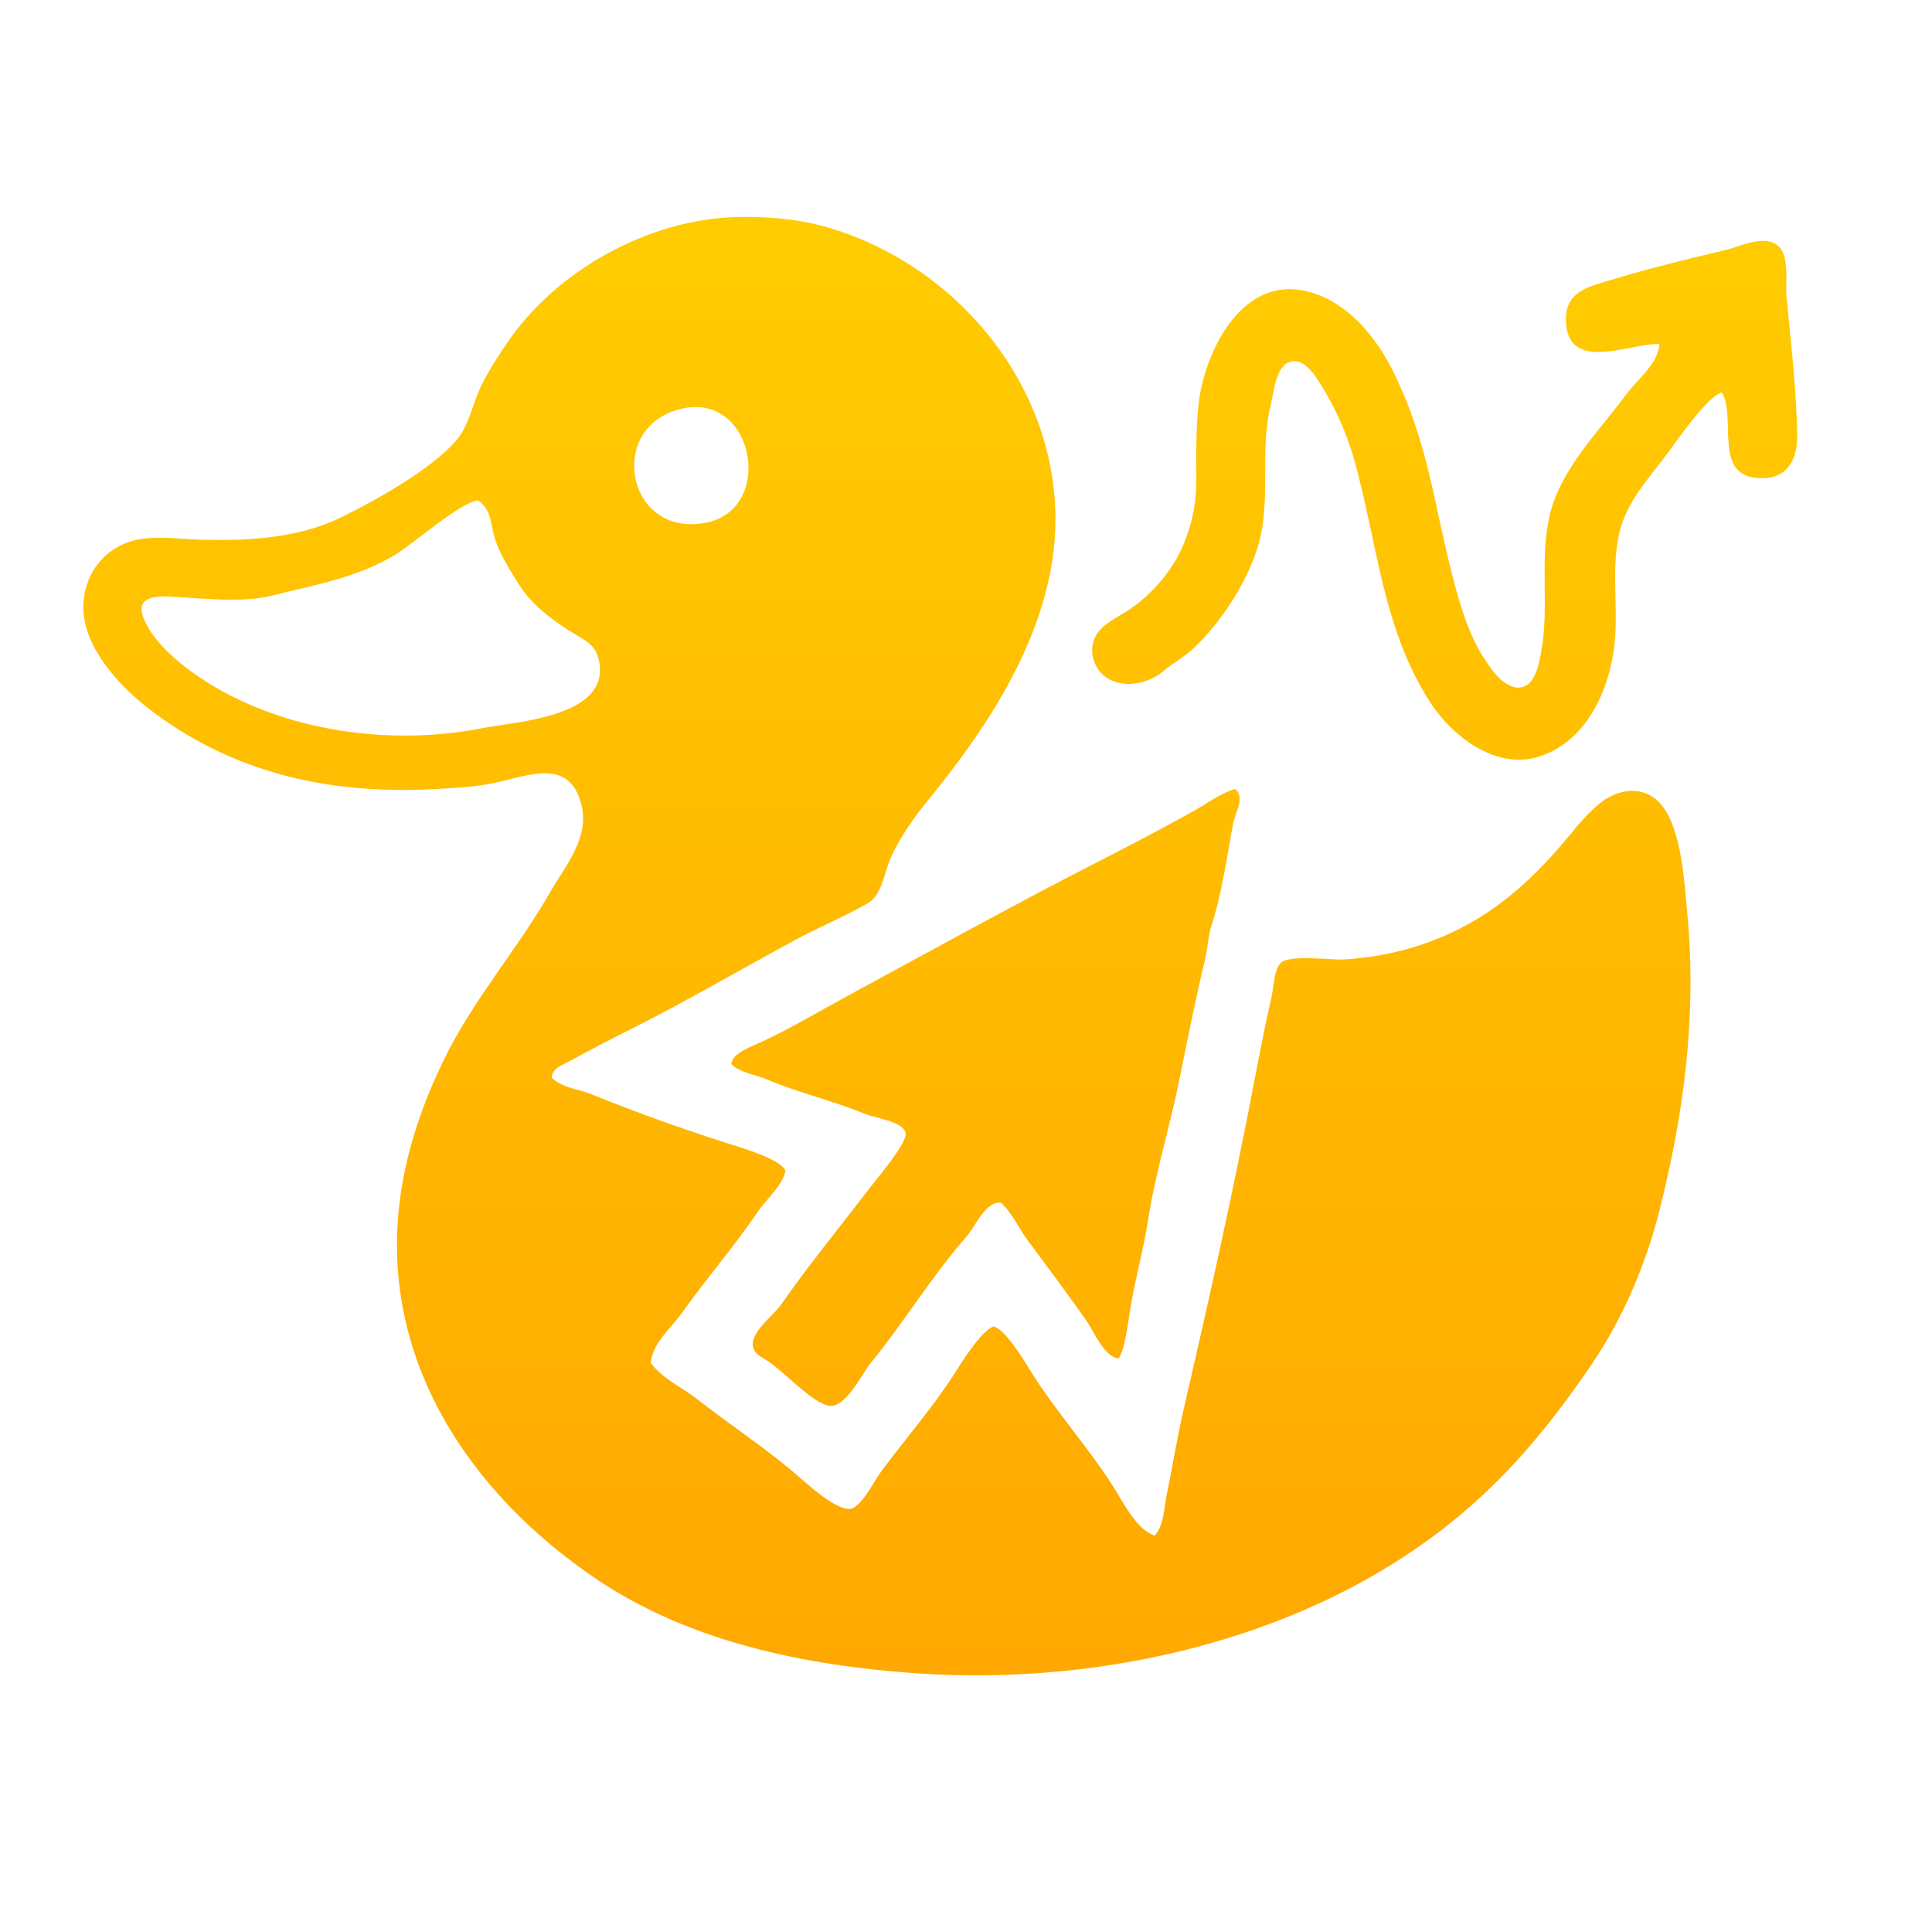
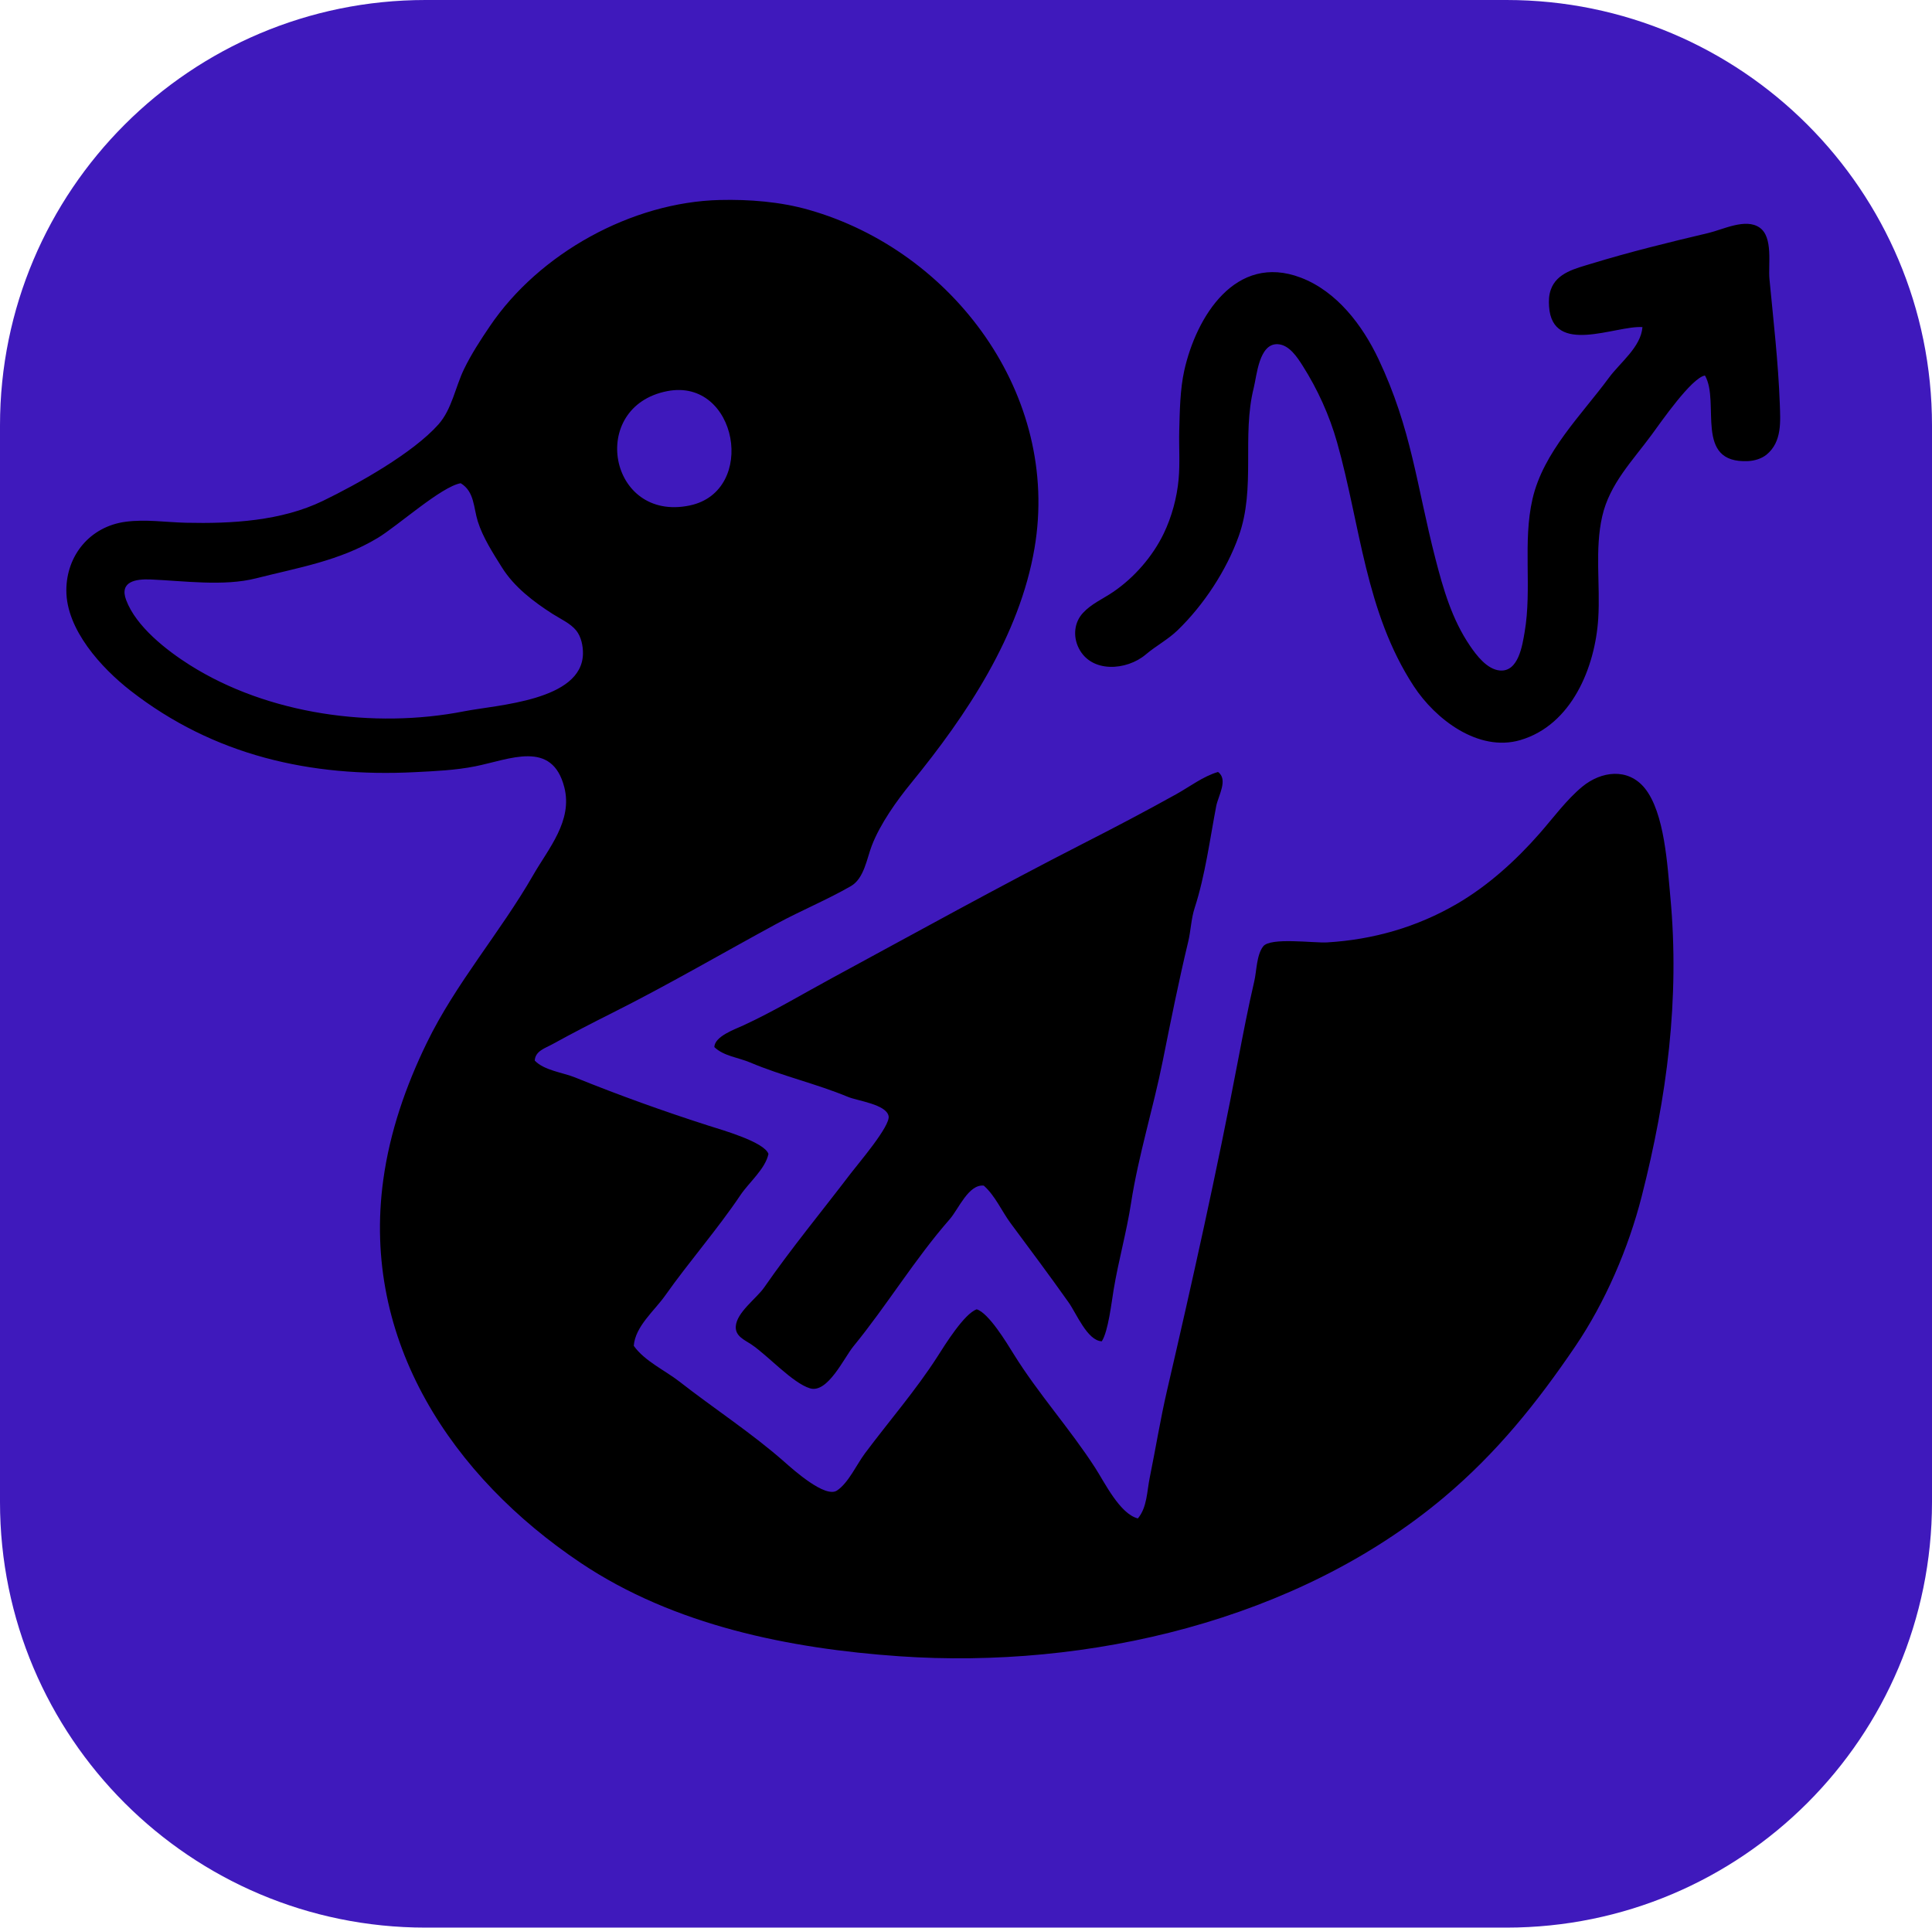
- <svg xmlns="http://www.w3.org/2000/svg" viewBox="0 0 454 453">
-   <linearGradient id="linearGradient1" x1="222.942" y1="393.578" x2="222.942" y2="50.786" gradientUnits="userSpaceOnUse">
-     <stop offset="0" stop-color="#ffa801" stop-opacity="1" />
-     <stop offset="1" stop-color="#ffcc01" stop-opacity="1" />
-   </linearGradient>
-   <path id="Path" fill="url(#linearGradient1)" fill-rule="evenodd" stroke="none" d="M 129.657 253.244 C 131.847 255.564 136.217 256.034 139.117 257.204 C 149.357 261.354 159.927 265.154 170.447 268.524 C 173.577 269.534 183.527 272.314 184.577 275.174 C 183.857 278.694 179.997 281.884 178.007 284.844 C 172.537 292.984 165.947 300.474 160.277 308.504 C 157.767 312.044 153.257 315.734 152.927 320.284 C 155.497 323.894 160.217 326.004 163.667 328.694 C 171.727 334.994 180.587 340.744 188.287 347.524 C 190.477 349.454 197.917 356.134 200.687 354.284 C 203.387 352.484 205.317 348.134 207.257 345.544 C 212.877 338.024 219.217 330.714 224.267 322.844 C 226.017 320.104 230.567 312.724 233.517 311.704 C 236.327 312.554 240.547 319.554 242.177 322.184 C 247.947 331.504 255.427 339.764 261.347 348.944 C 263.567 352.374 267.147 359.784 271.387 360.844 C 273.567 358.234 273.507 354.504 274.167 351.294 C 275.547 344.514 276.667 337.564 278.227 330.824 C 284.177 305.174 289.987 279.154 294.917 253.214 C 296.107 247.004 297.297 240.784 298.737 234.614 C 299.307 232.174 299.257 228.454 300.827 226.414 C 302.507 224.214 312.757 225.664 315.877 225.474 C 326.707 224.824 336.957 221.884 346.327 216.434 C 353.647 212.174 360.197 206.244 365.777 199.884 C 368.947 196.274 372.137 191.904 375.847 188.854 C 380.257 185.234 386.517 184.384 390.467 189.194 C 395.187 194.964 395.827 207.534 396.507 214.744 C 398.757 238.794 395.717 261.874 389.787 285.124 C 386.677 297.334 381.227 310.004 374.167 320.414 C 365.167 333.684 355.717 345.444 343.367 355.844 C 308.837 384.904 259.587 396.304 215.307 393.234 C 189.447 391.434 162.397 385.984 140.487 371.314 C 110.317 351.104 88.847 319.174 94.067 281.244 C 95.617 270.004 99.317 259.324 104.247 249.164 C 111.087 235.064 121.537 223.164 129.297 209.644 C 132.887 203.394 138.617 196.904 136.607 189.024 C 133.727 177.764 123.777 182.484 115.667 184.094 C 111.077 185.014 106.167 185.234 101.497 185.464 C 76.917 186.714 54.187 181.514 34.677 166.324 C 27.807 160.974 19.567 151.944 19.587 142.744 C 19.597 134.494 25.177 127.734 33.497 126.624 C 38.267 125.984 42.937 126.744 47.697 126.854 C 58.367 127.094 70.057 126.474 79.877 121.714 C 88.027 117.764 100.997 110.524 107.017 103.754 C 110.197 100.184 110.997 94.954 113.047 90.734 C 114.727 87.264 116.937 83.864 119.097 80.684 C 130.707 63.494 152.487 51.514 173.097 51.004 C 180.037 50.834 187.377 51.404 194.087 53.324 C 227.957 62.974 253.227 96.844 247.097 132.824 C 243.597 153.414 231.157 172.044 218.147 187.974 C 214.697 192.184 210.817 197.644 208.857 202.744 C 207.687 205.774 207.057 210.464 203.937 212.254 C 198.377 215.454 192.287 217.964 186.627 221.024 C 173.727 228.014 161.077 235.424 147.977 241.994 C 143.247 244.364 138.507 246.814 133.857 249.374 C 132.107 250.344 129.777 250.984 129.657 253.244 Z M 404.647 92.254 C 401.517 92.744 394.237 103.294 392.097 106.204 C 387.617 112.304 382.247 117.704 380.507 125.324 C 378.717 133.124 380.067 141.434 379.567 149.364 C 378.837 160.874 373.307 174.404 361.237 177.934 C 351.397 180.804 341.287 173.024 336.207 165.244 C 324.827 147.814 323.707 127.504 318.197 107.964 C 316.407 101.624 313.617 95.484 310.107 89.954 C 308.857 87.984 306.957 85.044 304.287 84.894 C 299.857 84.634 299.337 92.264 298.617 95.134 C 295.757 106.554 299.147 118.634 295.087 129.994 C 292.217 138.034 286.877 146.154 280.747 152.094 C 278.477 154.294 275.617 155.794 273.227 157.824 C 268.767 161.594 260.427 162.274 257.467 156.274 C 256.127 153.554 256.397 150.294 258.487 148.044 C 260.477 145.884 263.177 144.754 265.567 143.124 C 270.517 139.764 274.857 134.784 277.467 129.374 C 279.347 125.464 280.557 120.994 280.957 116.664 C 281.307 112.874 281.007 108.994 281.107 105.184 C 281.227 100.644 281.297 95.534 282.287 91.084 C 285.097 78.474 294.317 63.404 309.677 69.254 C 318.147 72.484 324.147 80.434 327.897 88.324 C 335.737 104.874 336.867 118.094 341.307 135.304 C 343.147 142.444 345.207 149.574 349.417 155.754 C 350.957 158.024 353.437 161.304 356.437 161.574 C 360.827 161.964 361.737 155.634 362.267 152.574 C 364.037 142.284 361.777 131.404 364.127 121.234 C 366.677 110.214 375.597 101.574 382.047 92.814 C 384.717 89.174 389.587 85.594 389.957 80.874 C 383.667 80.444 368.767 87.724 368.007 76.004 C 367.927 74.654 367.957 73.414 368.407 72.114 C 369.807 68.054 374.347 67.084 377.937 65.974 C 387.017 63.194 396.297 60.924 405.517 58.744 C 408.917 57.934 414.207 55.214 417.477 57.484 C 420.717 59.724 419.477 66.164 419.797 69.544 C 420.727 79.294 421.867 89.064 422.227 98.854 C 422.377 103.054 422.777 107.854 419.107 110.854 C 417.937 111.804 416.267 112.294 414.787 112.364 C 401.947 112.984 408.277 98.554 404.647 92.254 Z M 160.787 95.924 C 142.087 99.564 147.037 126.774 166.077 122.794 C 182.027 119.454 177.307 92.714 160.787 95.924 Z M 112.257 117.564 C 107.727 118.334 97.437 127.614 92.727 130.444 C 83.737 135.844 74.077 137.394 64.167 139.914 C 56.597 141.844 47.167 140.514 39.427 140.184 C 35.937 140.034 32.007 140.634 33.637 145.004 C 35.967 151.264 43.177 156.864 48.587 160.284 C 66.987 171.914 91.827 175.334 113.117 171.154 C 120.807 169.644 140.777 168.694 140.987 157.644 C 141.017 155.824 140.577 153.654 139.417 152.194 C 138.067 150.504 135.647 149.424 133.847 148.274 C 129.377 145.414 124.827 141.954 121.967 137.384 C 119.857 134.014 117.467 130.334 116.277 126.544 C 115.257 123.314 115.507 119.524 112.257 117.564 Z M 290.217 185.424 C 292.677 187.194 290.257 191.054 289.797 193.434 C 288.307 201.244 287.187 209.794 284.747 217.314 C 283.877 219.974 283.847 222.694 283.197 225.374 C 280.977 234.614 279.117 243.914 277.247 253.244 C 275.017 264.404 271.517 275.494 269.777 286.764 C 268.727 293.564 266.827 300.254 265.697 307.054 C 265.197 310.034 264.427 316.894 262.907 319.214 C 259.527 319.094 256.957 312.684 255.107 310.074 C 250.657 303.784 246.047 297.624 241.467 291.444 C 239.347 288.574 237.887 285.044 235.177 282.634 C 231.597 282.244 229.257 288.144 227.157 290.544 C 218.947 299.914 212.407 310.794 204.507 320.444 C 202.347 323.084 198.477 331.544 194.317 330.264 C 190.237 329.014 184.437 322.574 180.627 320.004 C 178.997 318.894 176.767 318.064 176.897 315.734 C 177.097 312.404 181.777 309.154 183.577 306.554 C 189.957 297.344 197.157 288.644 203.937 279.734 C 205.667 277.454 213.287 268.594 212.807 266.284 C 212.237 263.514 205.527 262.724 203.277 261.784 C 195.787 258.674 187.757 256.864 180.277 253.694 C 177.527 252.524 174.057 252.204 171.857 250.074 C 171.947 247.534 176.687 245.904 178.687 244.974 C 185.817 241.684 192.587 237.604 199.477 233.874 C 219.137 223.224 238.647 212.414 258.497 202.264 C 265.827 198.524 273.187 194.664 280.387 190.654 C 283.557 188.894 286.737 186.434 290.217 185.424 Z" />
+ <svg xmlns="http://www.w3.org/2000/svg" viewBox="0 0 454 453" role="img" aria-label="Remote Mouse Jiggler">
+   <defs>
+     <linearGradient id="g" x1="0" y1="1" x2="0" y2="0">
+       <stop offset="0" stop-color="FFB701" />
+       <stop offset="1" stop-color="FFC728" />
+     </linearGradient>
+   </defs>
+   <rect width="454" height="453" rx="100" fill="#3F19BC" />
+   <g transform="translate(-4,-4)">
+     <path d="M129.66,253.24C131.85,255.56 136.22,256.03 139.12,257.2C149.36,261.35 159.93,265.15 170.45,268.52C173.58,269.53 183.53,272.31 184.58,275.17C183.86,278.69 180,281.88 178.01,284.84C172.54,292.98 165.95,300.47 160.28,308.5C157.77,312.04 153.26,315.73 152.93,320.28C155.5,323.89 160.22,326 163.67,328.69C171.73,334.99 180.59,340.74 188.29,347.52C190.48,349.45 197.92,356.13 200.69,354.28C203.39,352.48 205.32,348.13 207.26,345.54C212.88,338.02 219.22,330.71 224.27,322.84C226.02,320.1 230.57,312.72 233.52,311.7C236.33,312.55 240.55,319.55 242.18,322.18C247.95,331.5 255.43,339.76 261.35,348.94C263.57,352.37 267.15,359.78 271.39,360.84C273.57,358.23 273.51,354.5 274.17,351.29C275.55,344.51 276.67,337.56 278.23,330.82C284.18,305.17 289.99,279.15 294.92,253.21C296.11,247 297.3,240.78 298.74,234.61C299.31,232.17 299.26,228.45 300.83,226.41C302.51,224.21 312.76,225.66 315.88,225.47C326.71,224.82 336.96,221.88 346.33,216.43C353.65,212.17 360.2,206.24 365.78,199.88C368.95,196.27 372.14,191.9 375.85,188.85C380.26,185.23 386.52,184.38 390.47,189.19C395.19,194.96 395.83,207.53 396.51,214.74C398.76,238.79 395.72,261.87 389.79,285.12C386.68,297.33 381.23,310 374.17,320.41C365.17,333.68 355.72,345.44 343.37,355.84C308.84,384.9 259.59,396.3 215.31,393.23C189.45,391.43 162.4,385.98 140.49,371.31C110.32,351.1 88.85,319.17 94.07,281.24C95.62,270 99.32,259.32 104.25,249.16C111.09,235.06 121.54,223.16 129.3,209.64C132.89,203.39 138.62,196.9 136.61,189.02C133.73,177.76 123.78,182.48 115.67,184.09C111.08,185.01 106.17,185.23 101.5,185.46C76.92,186.71 54.19,181.51 34.68,166.32C27.81,160.97 19.57,151.94 19.59,142.74C19.6,134.49 25.18,127.73 33.5,126.62C38.27,125.98 42.94,126.74 47.7,126.85C58.37,127.09 70.06,126.47 79.88,121.71C88.03,117.76 101,110.52 107.02,103.75C110.2,100.18 111,94.95 113.05,90.73C114.73,87.26 116.94,83.86 119.1,80.68C130.71,63.49 152.49,51.51 173.1,51C180.04,50.83 187.38,51.4 194.09,53.32C227.96,62.97 253.23,96.84 247.1,132.82C243.6,153.41 231.16,172.04 218.15,187.97C214.7,192.18 210.82,197.64 208.86,202.74C207.69,205.77 207.06,210.46 203.94,212.25C198.38,215.45 192.29,217.96 186.63,221.02C173.73,228.01 161.08,235.42 147.98,241.99C143.25,244.36 138.51,246.81 133.86,249.37C132.11,250.34 129.78,250.98 129.66,253.24ZM404.65,92.25C401.52,92.74 394.24,103.29 392.1,106.2C387.62,112.3 382.25,117.7 380.51,125.32C378.72,133.12 380.07,141.43 379.57,149.36C378.84,160.87 373.31,174.4 361.24,177.93C351.4,180.8 341.29,173.02 336.21,165.24C324.83,147.81 323.71,127.5 318.2,107.96C316.41,101.62 313.62,95.48 310.11,89.95C308.86,87.98 306.96,85.04 304.29,84.89C299.86,84.63 299.34,92.26 298.62,95.13C295.76,106.55 299.15,118.63 295.09,129.99C292.22,138.03 286.88,146.15 280.75,152.09C278.48,154.29 275.62,155.79 273.23,157.82C268.77,161.59 260.43,162.27 257.47,156.27C256.13,153.55 256.4,150.29 258.49,148.04C260.48,145.88 263.18,144.75 265.57,143.12C270.52,139.76 274.86,134.78 277.47,129.37C279.35,125.46 280.56,120.99 280.96,116.66C281.31,112.87 281.01,108.99 281.11,105.18C281.23,100.64 281.3,95.53 282.29,91.08C285.1,78.47 294.32,63.4 309.68,69.25C318.15,72.48 324.15,80.43 327.9,88.32C335.74,104.87 336.87,118.09 341.31,135.3C343.15,142.44 345.21,149.57 349.42,155.75C350.96,158.02 353.44,161.3 356.44,161.57C360.83,161.96 361.74,155.63 362.27,152.57C364.04,142.28 361.78,131.4 364.13,121.23C366.68,110.21 375.6,101.57 382.05,92.81C384.72,89.17 389.59,85.59 389.96,80.87C383.67,80.44 368.77,87.72 368.01,76C367.93,74.65 367.96,73.41 368.41,72.11C369.81,68.05 374.35,67.08 377.94,65.97C387.02,63.19 396.3,60.92 405.52,58.74C408.92,57.93 414.21,55.21 417.48,57.48C420.72,59.72 419.48,66.16 419.8,69.54C420.73,79.29 421.87,89.06 422.23,98.85C422.38,103.05 422.78,107.85 419.11,110.85C417.94,111.8 416.27,112.29 414.79,112.36C401.95,112.98 408.28,98.55 404.65,92.25ZM160.79,95.92C142.09,99.56 147.04,126.77 166.08,122.79C182.03,119.45 177.31,92.71 160.79,95.92ZM112.26,117.56C107.73,118.33 97.44,127.61 92.73,130.44C83.74,135.84 74.08,137.39 64.17,139.91C56.6,141.84 47.17,140.51 39.43,140.18C35.94,140.03 32.01,140.63 33.64,145C35.97,151.26 43.18,156.86 48.59,160.28C66.99,171.91 91.83,175.33 113.12,171.15C120.81,169.64 140.78,168.69 140.99,157.64C141.02,155.82 140.58,153.65 139.42,152.19C138.07,150.5 135.65,149.42 133.85,148.27C129.38,145.41 124.83,141.95 121.97,137.38C119.86,134.01 117.47,130.33 116.28,126.54C115.26,123.31 115.51,119.52 112.26,117.56ZM290.22,185.42C292.68,187.19 290.26,191.05 289.8,193.43C288.31,201.24 287.19,209.79 284.75,217.31C283.88,219.97 283.85,222.69 283.2,225.37C280.98,234.61 279.12,243.91 277.25,253.24C275.02,264.4 271.52,275.49 269.78,286.76C268.73,293.56 266.83,300.25 265.7,307.05C265.2,310.03 264.43,316.89 262.91,319.21C259.53,319.09 256.96,312.68 255.11,310.07C250.66,303.78 246.05,297.62 241.47,291.44C239.35,288.57 237.89,285.04 235.18,282.63C231.6,282.24 229.26,288.14 227.16,290.54C218.95,299.91 212.41,310.79 204.51,320.44C202.35,323.08 198.48,331.54 194.32,330.26C190.24,329.01 184.44,322.57 180.63,320C179,318.89 176.77,318.06 176.9,315.73C177.1,312.4 181.78,309.15 183.58,306.55C189.96,297.34 197.16,288.64 203.94,279.73C205.67,277.45 213.29,268.59 212.81,266.28C212.24,263.51 205.53,262.72 203.28,261.78C195.79,258.67 187.76,256.86 180.28,253.69C177.53,252.52 174.06,252.2 171.86,250.07C171.95,247.53 176.69,245.9 178.69,244.97C185.82,241.68 192.59,237.6 199.48,233.87C219.14,223.22 238.65,212.41 258.5,202.26C265.83,198.52 273.19,194.66 280.39,190.65C283.56,188.89 286.74,186.43 290.22,185.42Z" fill="url(#g)" fill-rule="evenodd" />
+   </g>
</svg>
